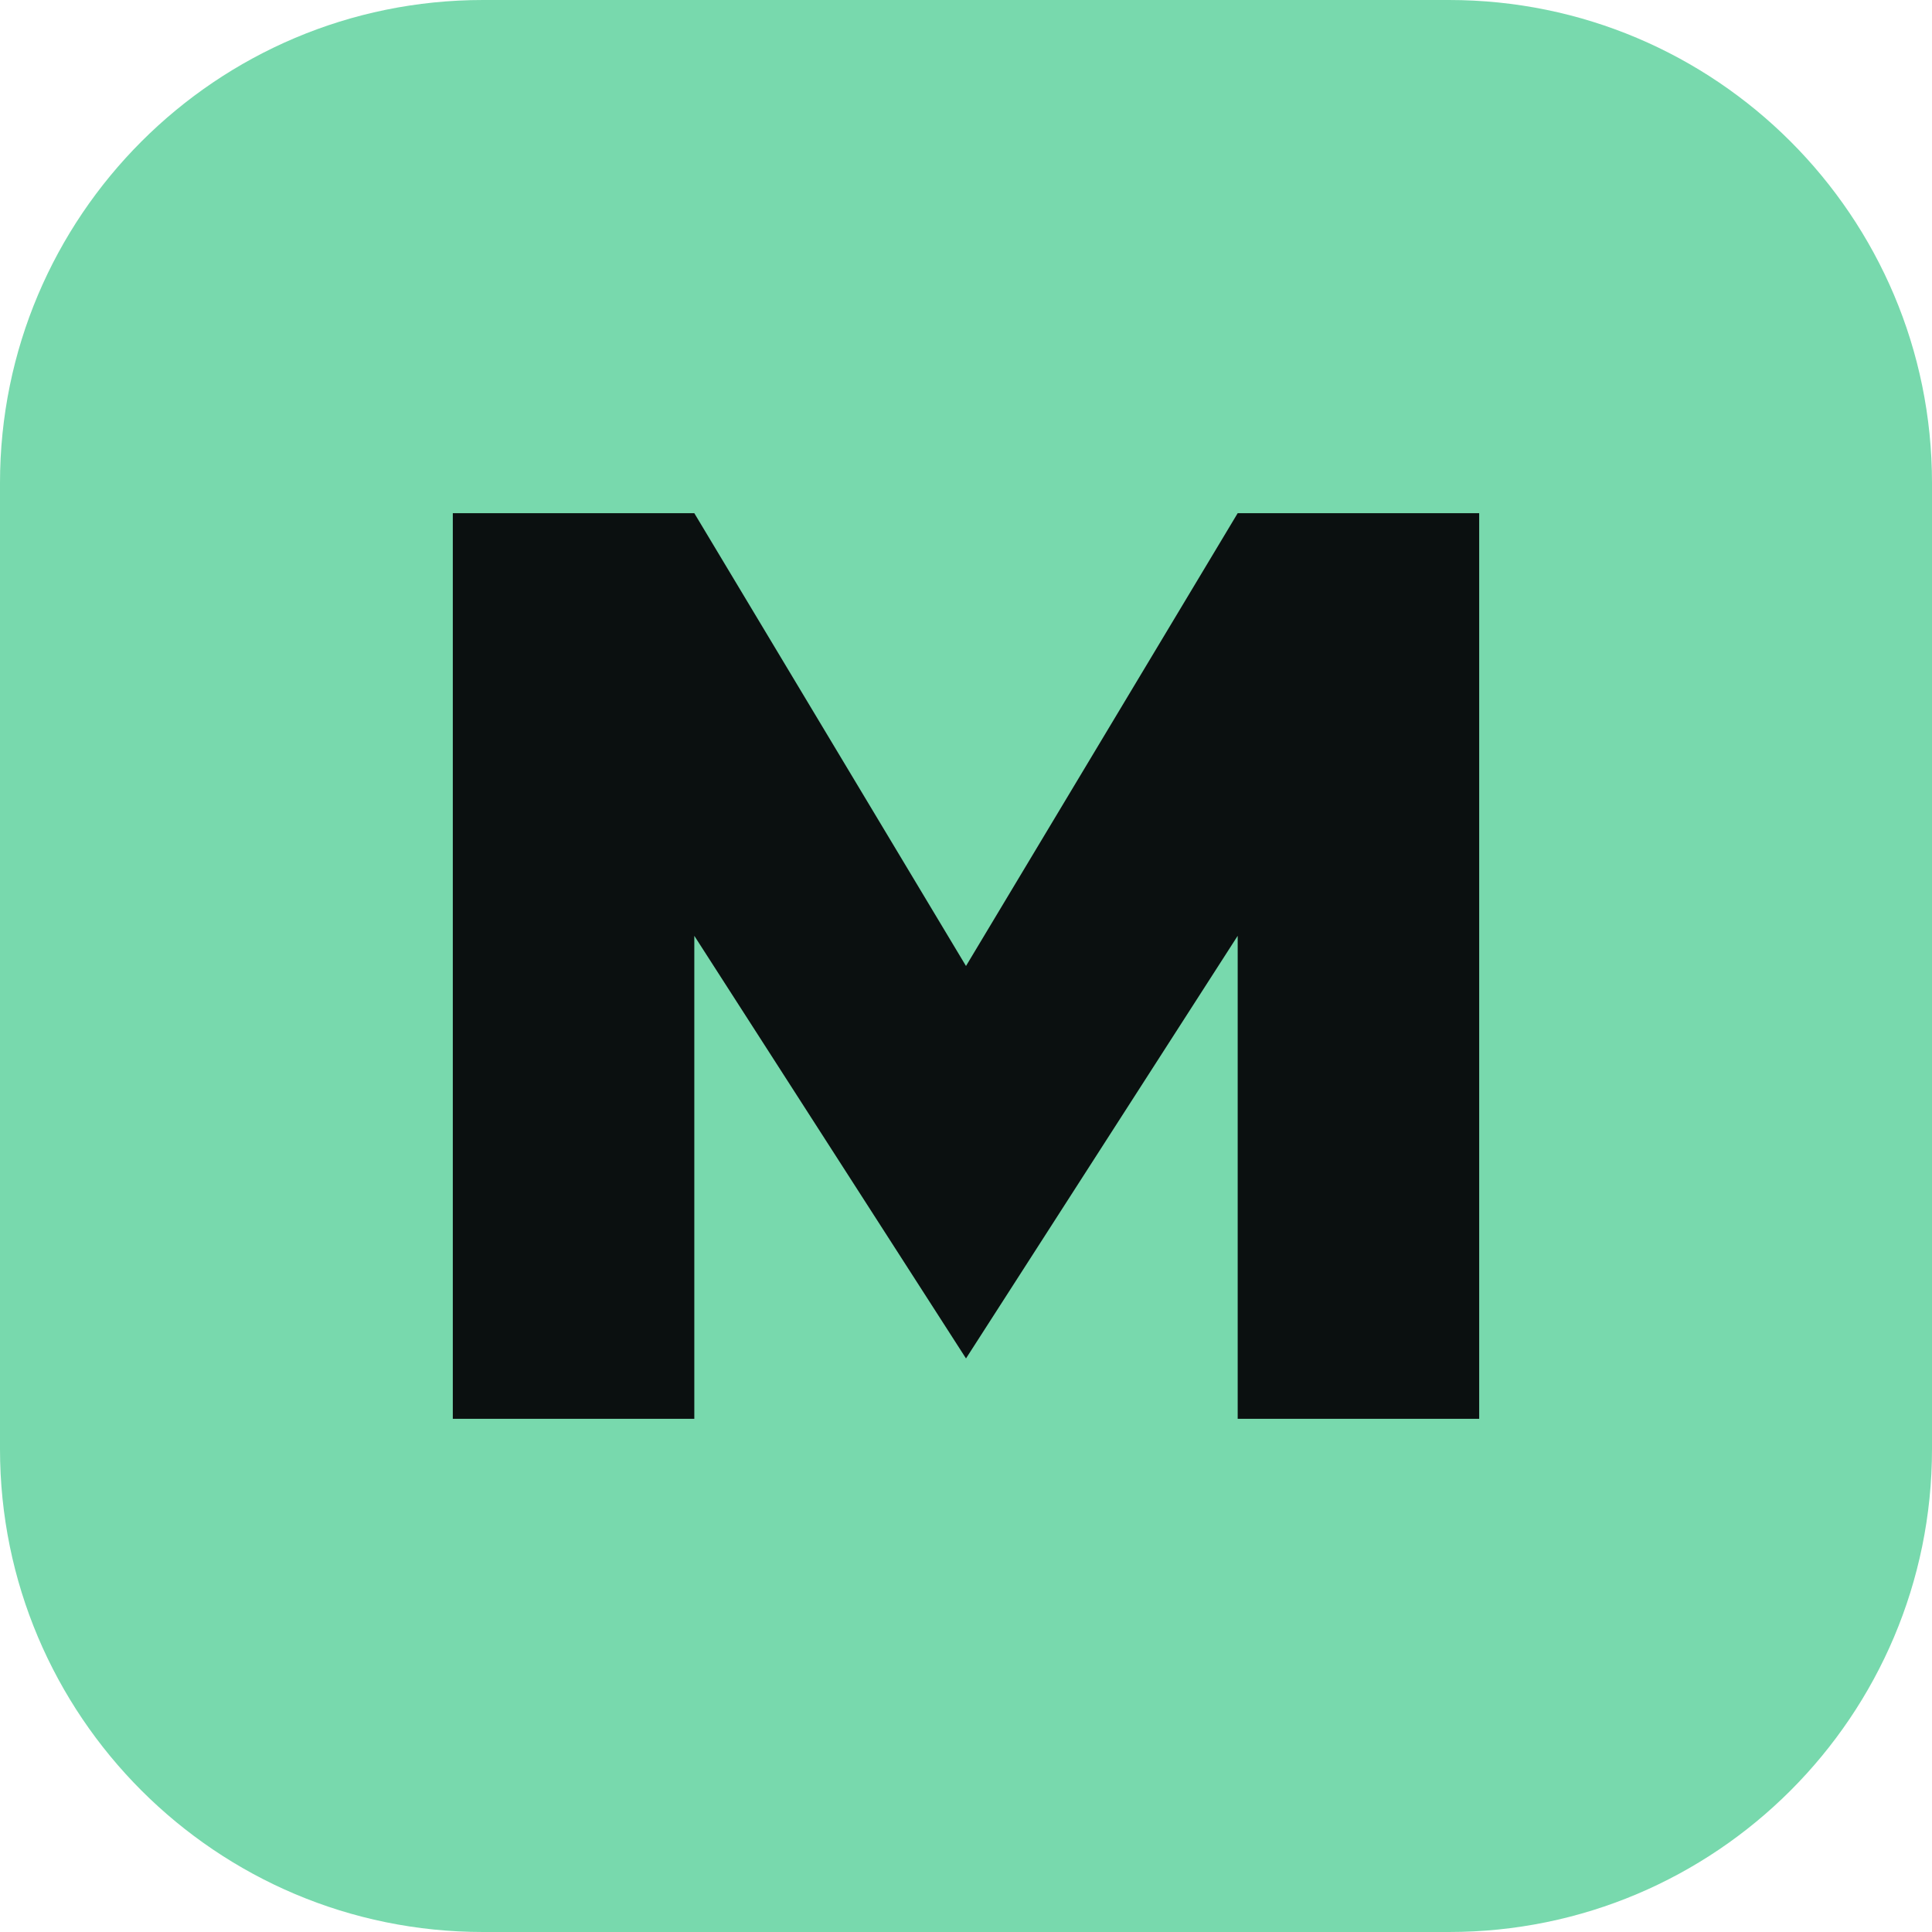
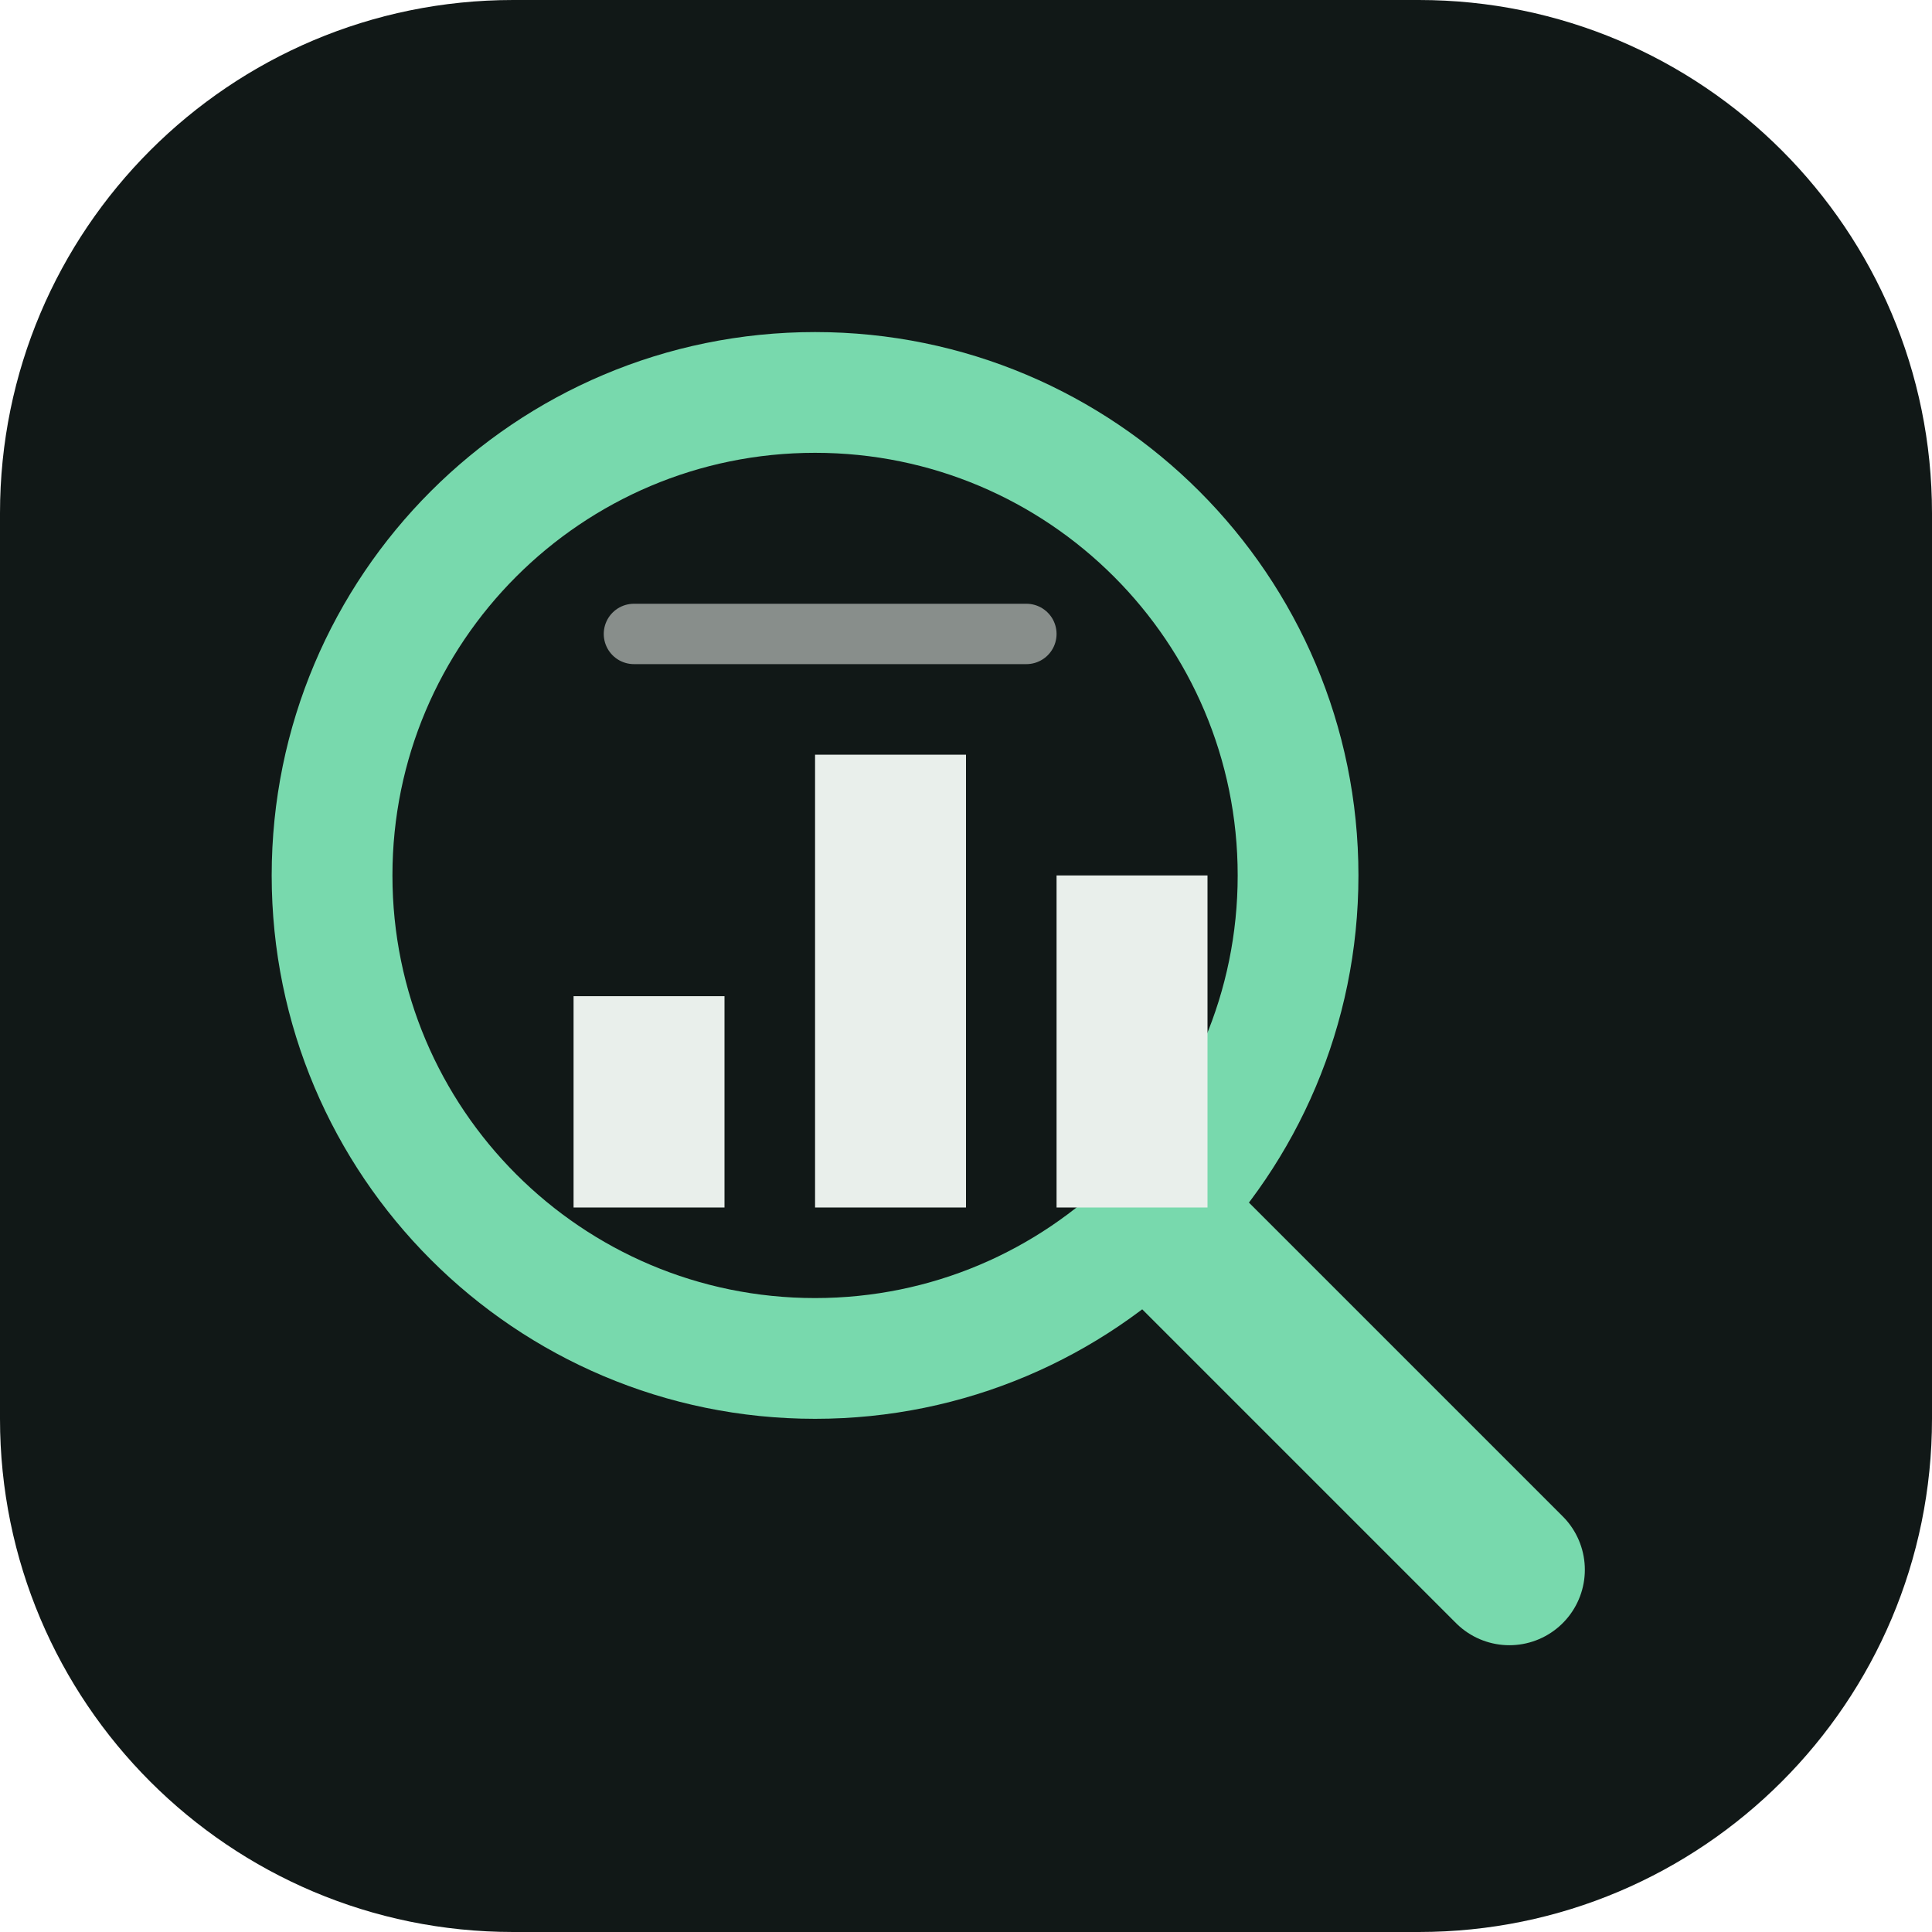
- <svg xmlns="http://www.w3.org/2000/svg" viewBox="0 0 64 64">
-   <rect width="64" height="64" rx="16" fill="#78d9ad" />
-   <path d="M15 47V17h8l9 15 9-15h8v30h-8V31l-9 14-9-14v16z" fill="#0b1010" />
+ <svg xmlns="http://www.w3.org/2000/svg" viewBox="0 0 64 64" fill="none" role="img" aria-labelledby="ml-title">
+   <rect width="64" height="64" rx="17" fill="#111817" />
+   <circle cx="27" cy="29" r="16" stroke="#78d9ad" stroke-width="4" />
+   <path d="m39 41 11 11" stroke="#78d9ad" stroke-width="5" stroke-linecap="round" />
+   <path d="M19 33h5v7h-5zm8-8h5v15h-5zm8 4h5v11h-5z" fill="#e9efeb" />
+   <path d="M21 21h13" stroke="#e9efeb" stroke-opacity=".55" stroke-width="2" stroke-linecap="round" />
</svg>
